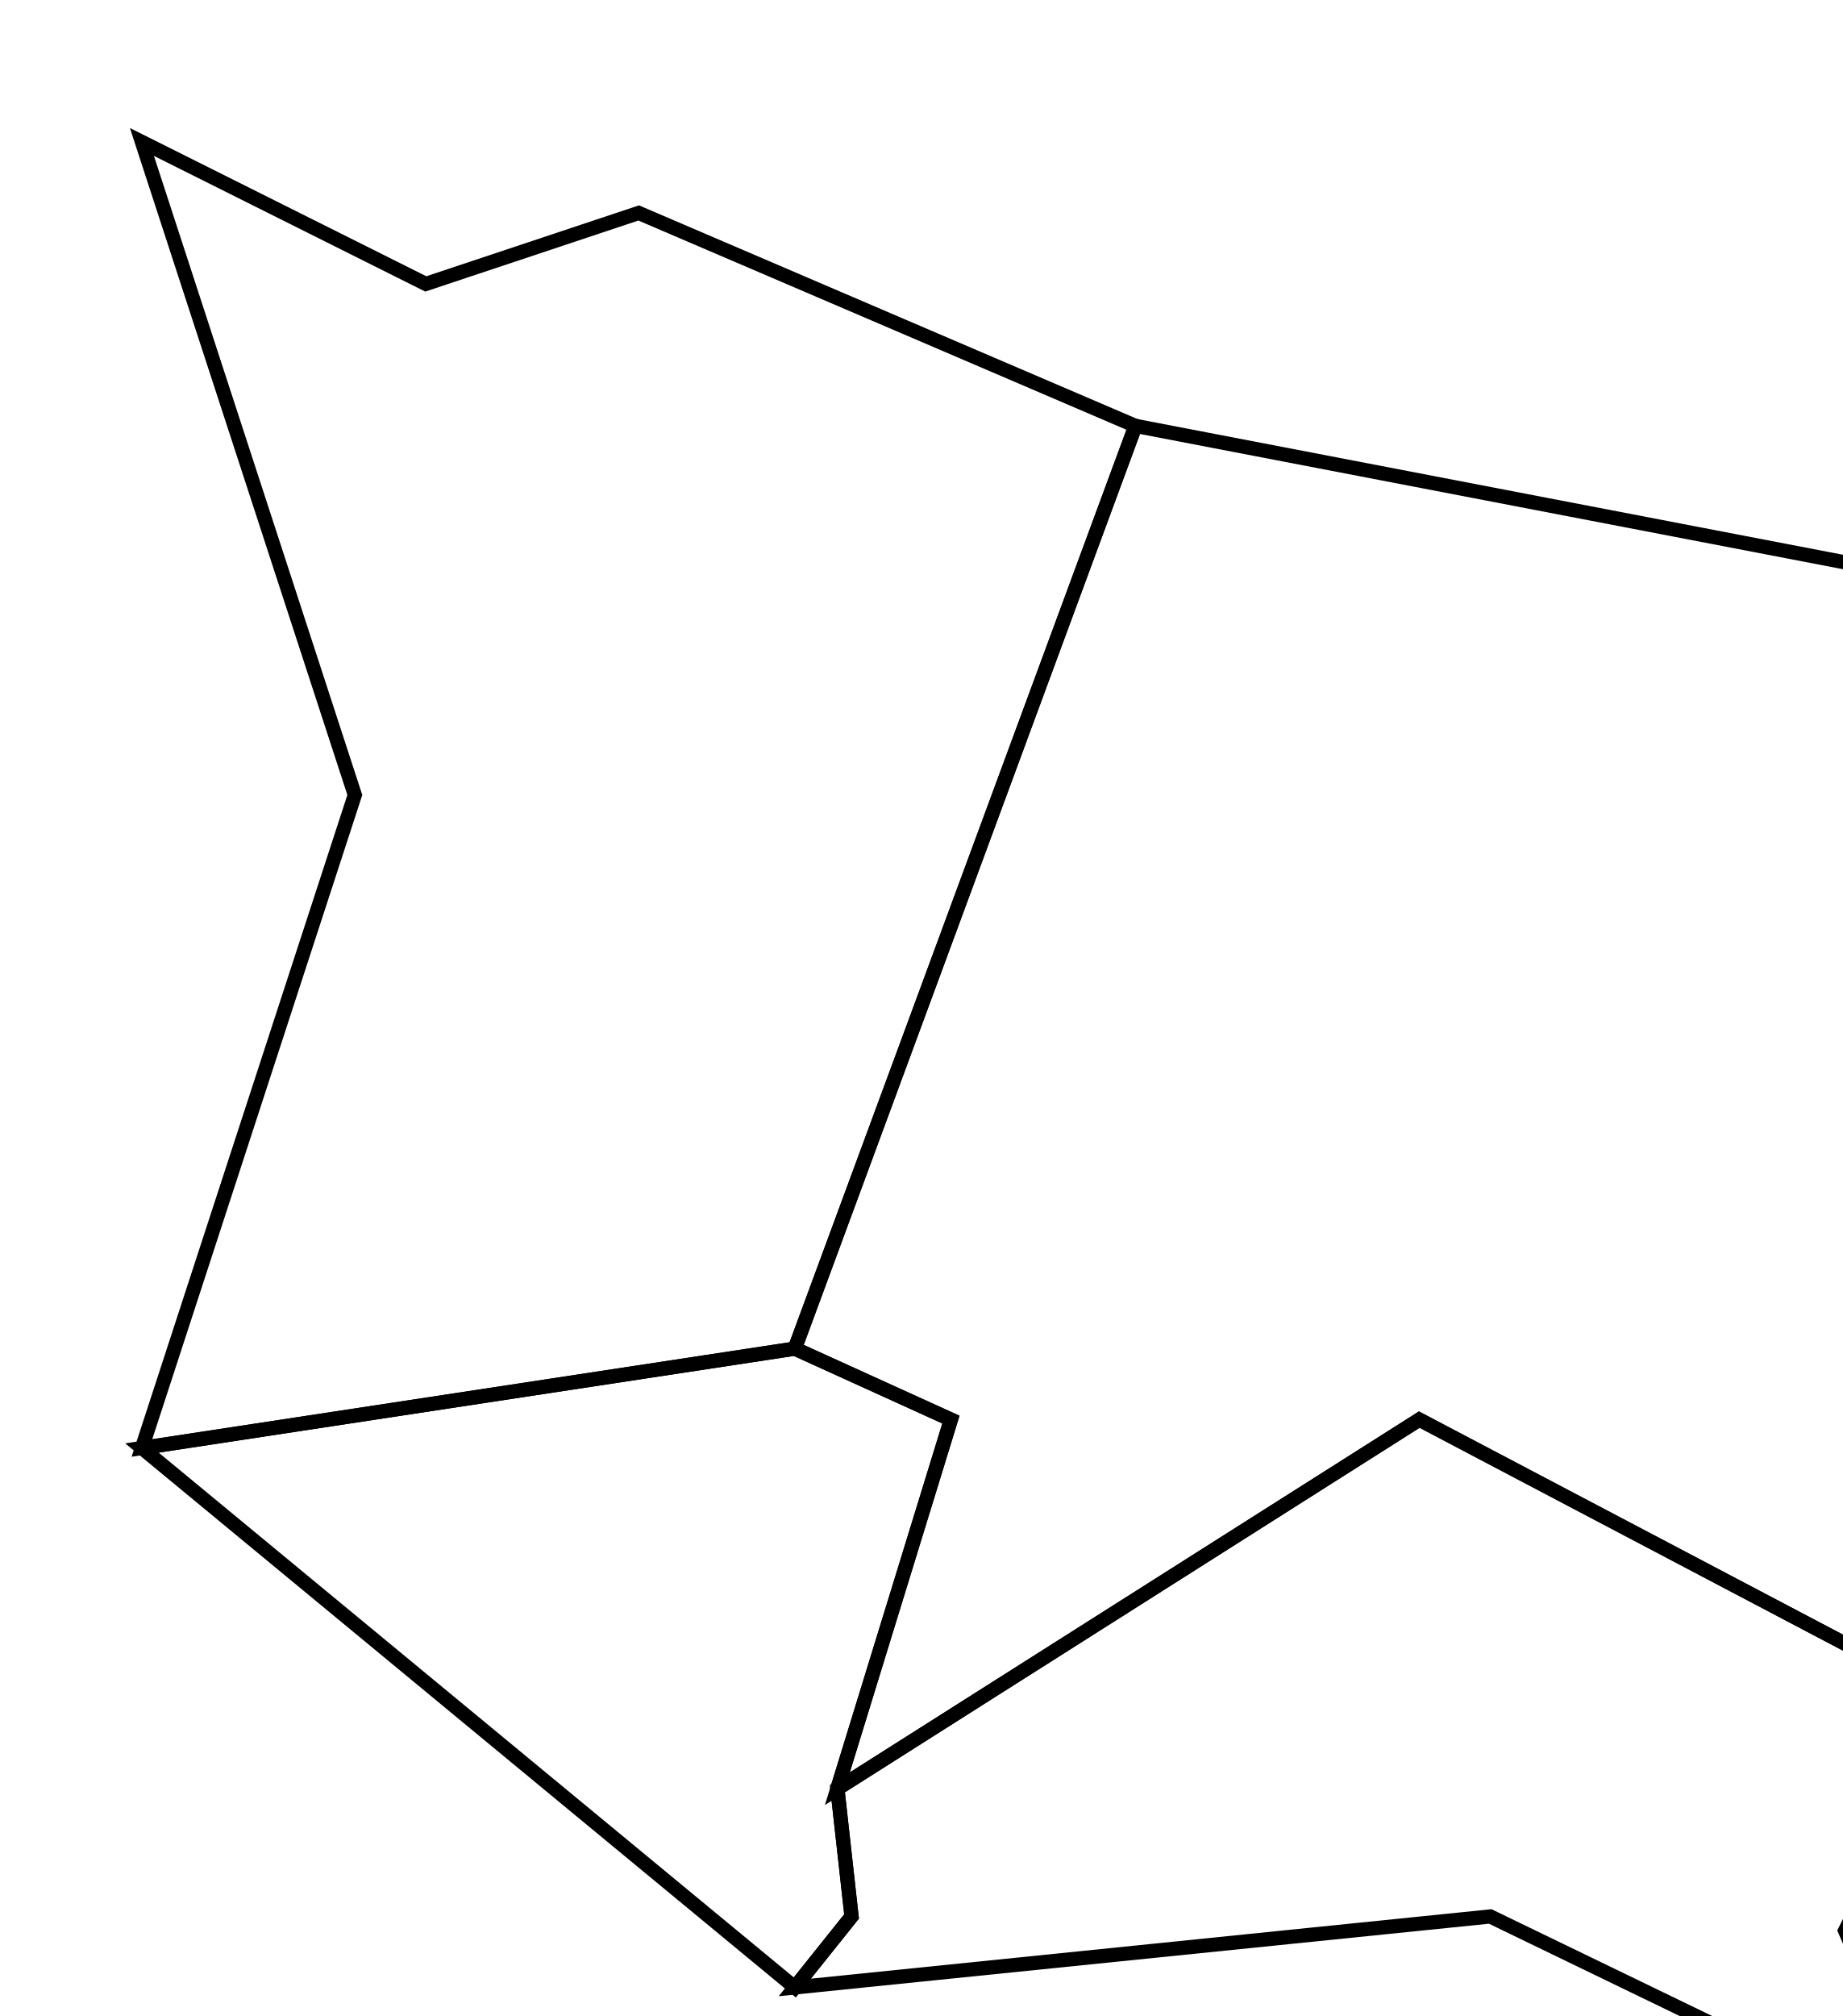
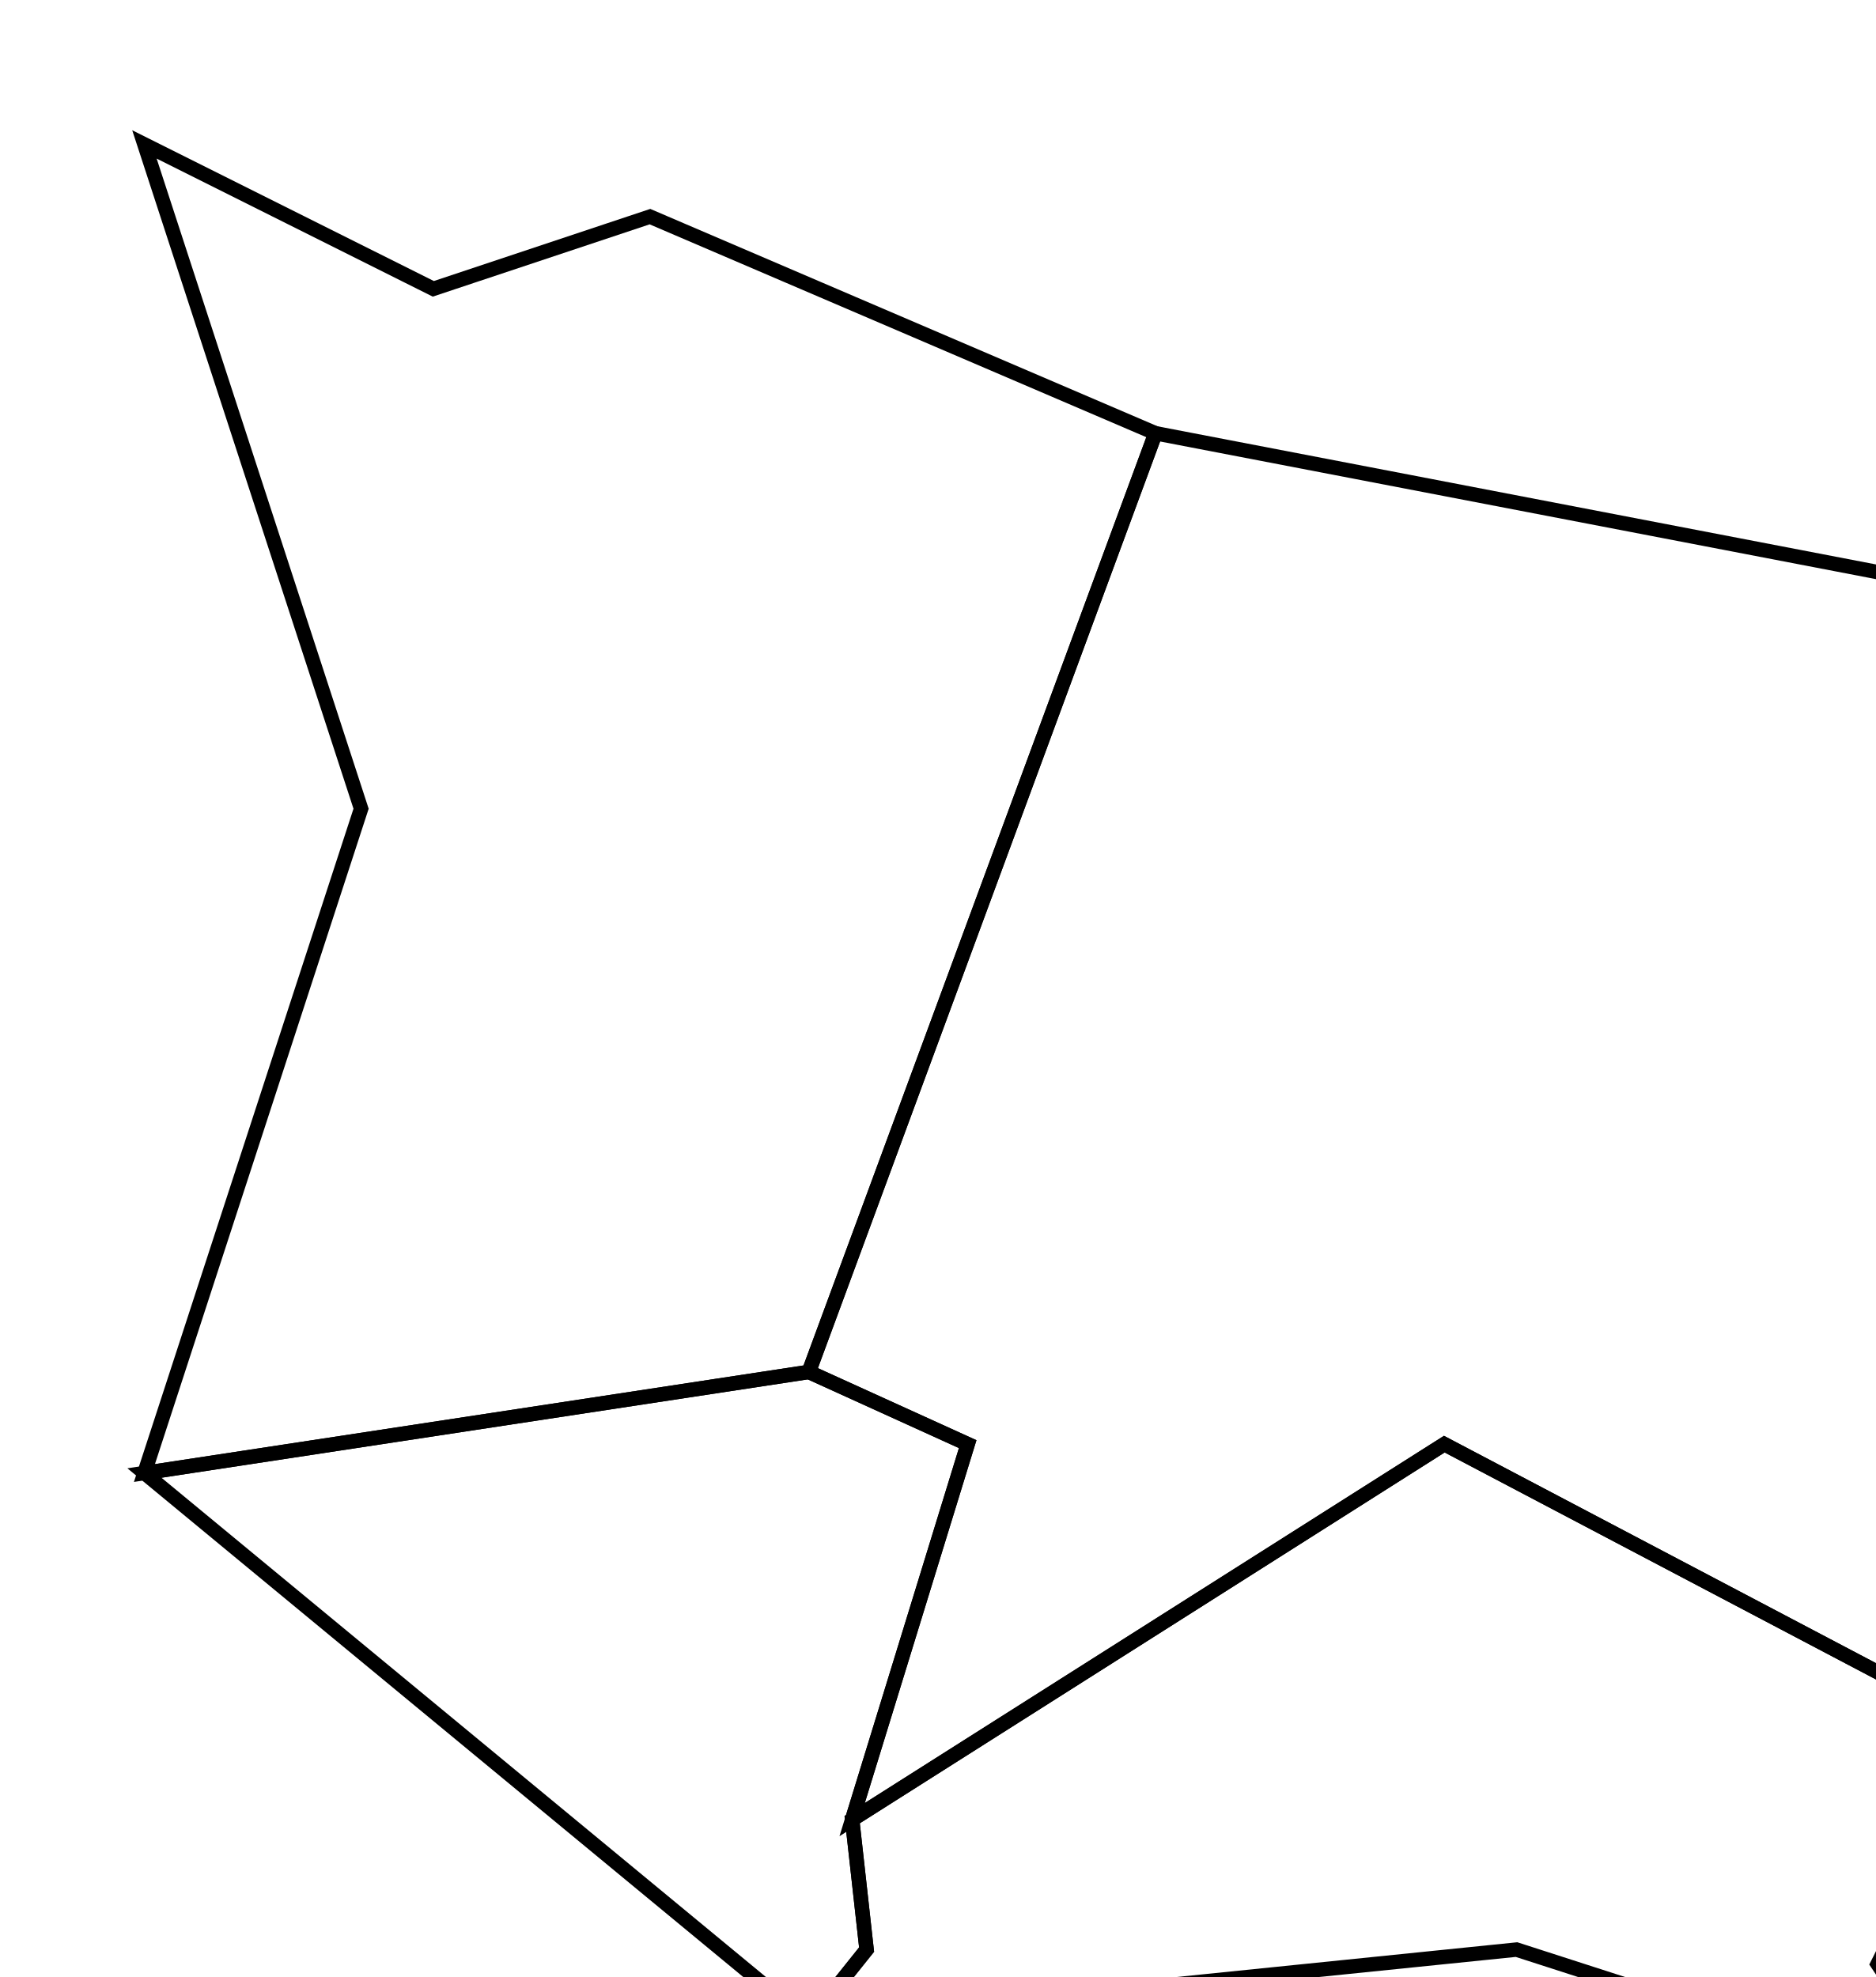
<svg xmlns="http://www.w3.org/2000/svg" version="1.1">
  <path d="M10 10 L 30 20  L 45 15 L 80 30 L 56 95 L 10 102 L 25 56 Z" fill="transparent" stroke="black" />
  <path d="M80 30 L 132 40 L 138 120 L 100 100 L 59 126 L 67 100 L 56 95 Z" fill="transparent" stroke="black" />
  <path d="M56 95 L 67 100 L 59 126 L 60 135 L 56 140 L 10 102 Z" fill="transparent" stroke="black" />
-   <path d="M56 140 L 60 135 L 59 126 L 100 100 L 138 120 L 130 136 L 136 150 L 105 135 Z" fill="transparent" stroke="black" />
+   <path d="M56 140 L 60 135 L 59 126 L 100 100 L 138 120 L 130 136 L 136 145 L 105 135 Z" fill="transparent" stroke="black" />
</svg>
